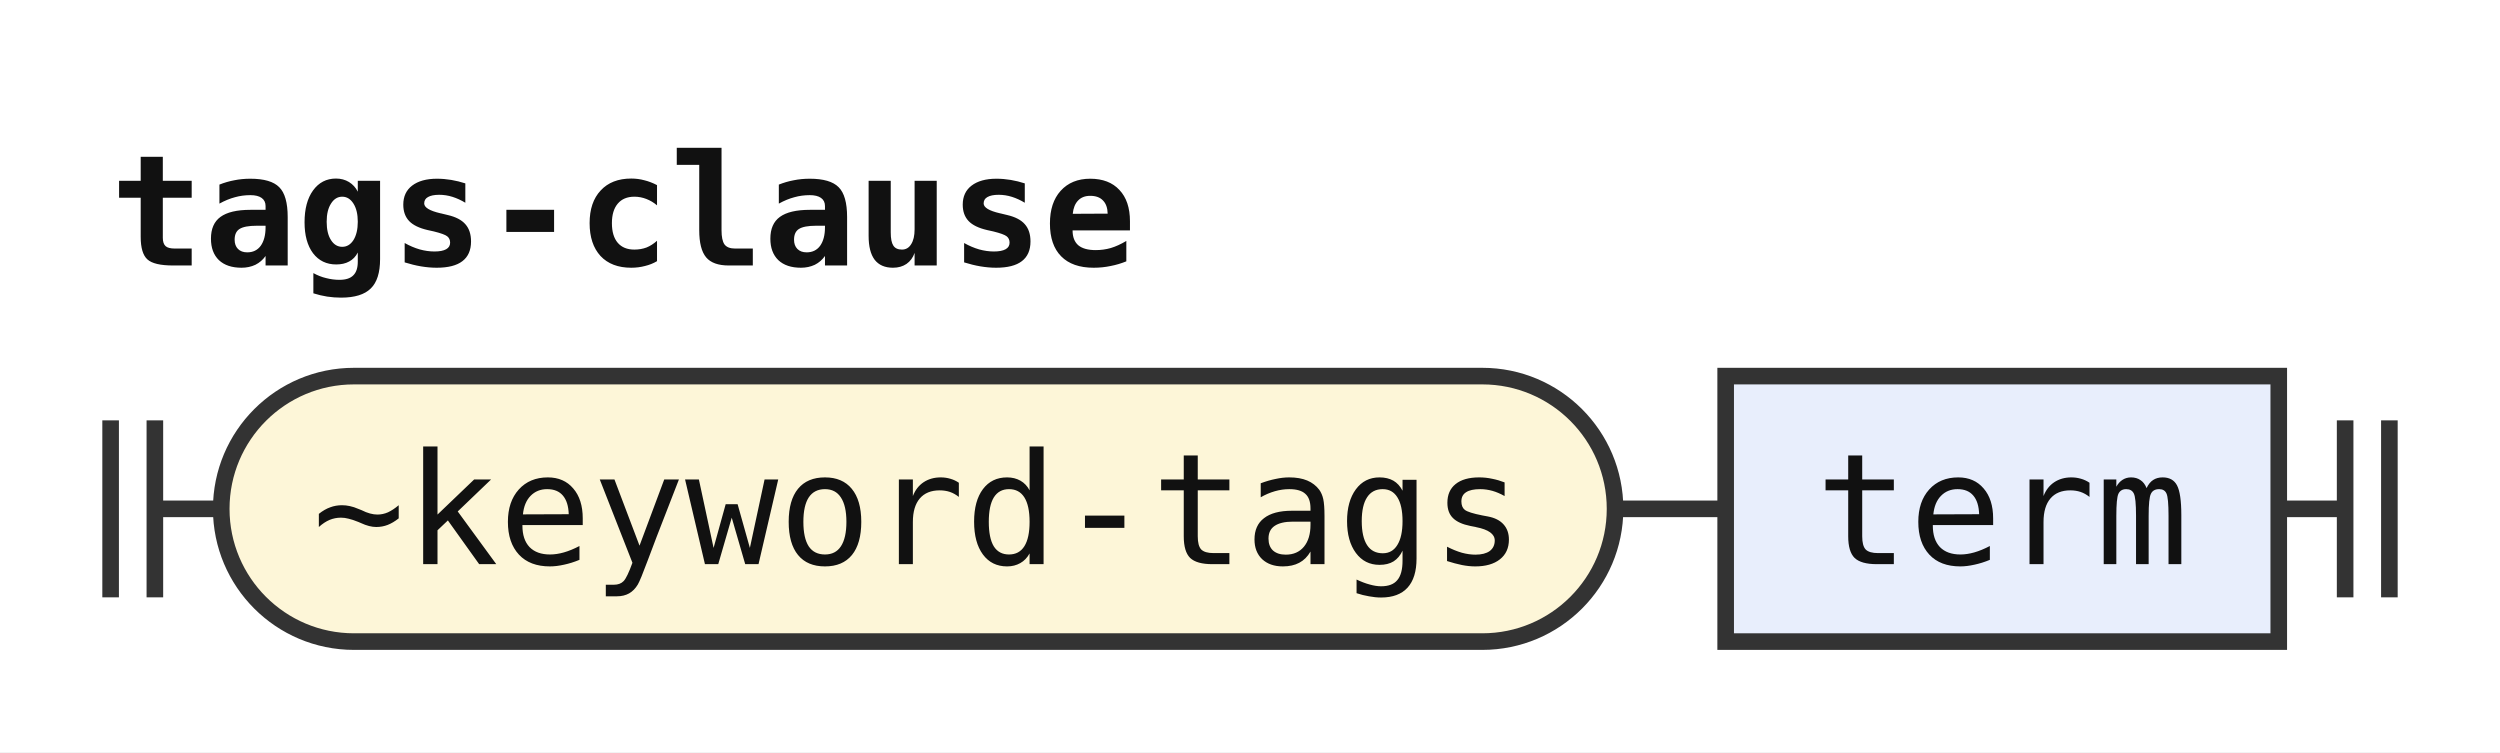
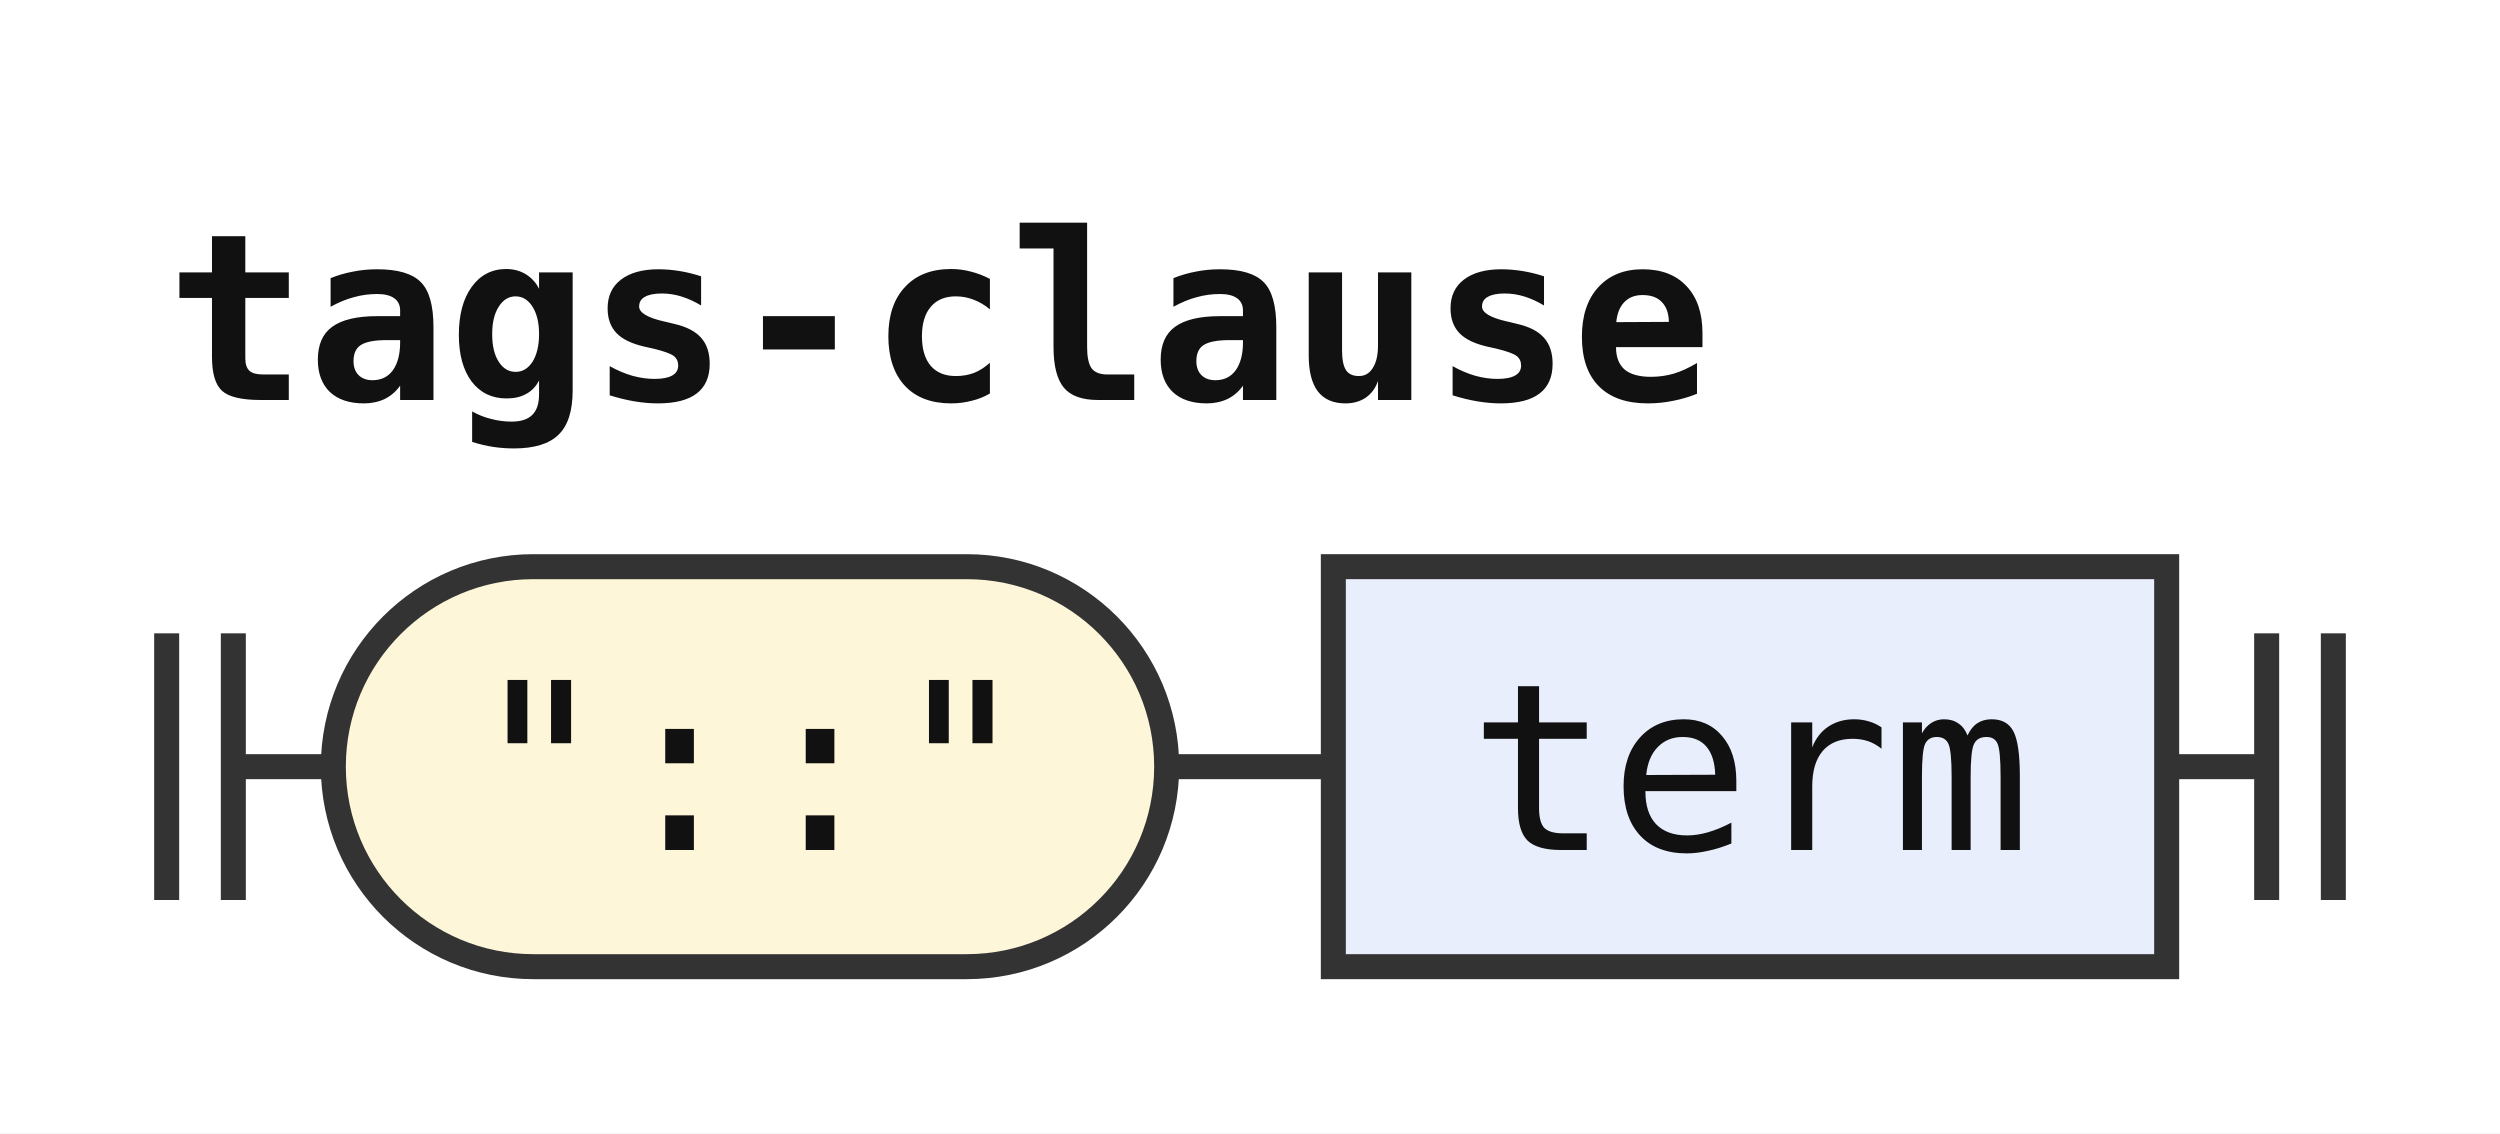
- <svg xmlns="http://www.w3.org/2000/svg" width="226" height="68" viewBox="0 0 226 68" role="img" aria-label="Railroad diagram of the rule tags-clause">
+ <svg xmlns="http://www.w3.org/2000/svg" width="150" height="68" viewBox="0 0 150 68" role="img" aria-label="Railroad diagram of the rule tags-clause">
  <style>path{fill:none;stroke:#333;stroke-width:1.5}.rule rect{fill:#e8eefc;stroke:#333;stroke-width:1.5}.terminal rect{fill:#fdf6d8;stroke:#333;stroke-width:1.5}text{font-family:ui-monospace,SFMono-Regular,Menlo,Consolas,"DejaVu Sans Mono","Liberation Mono",monospace;font-size:14px;fill:#111;text-anchor:middle}text.label{font-size:12px;font-style:italic;fill:#555;text-anchor:start}text.title{font-weight:bold;text-anchor:start}</style>
  <rect width="100%" height="100%" fill="#fff" />
  <text class="title" x="10" y="24" textLength="92.4" lengthAdjust="spacingAndGlyphs">tags-clause</text>
  <path d="M10 38v16m4 -16v16M14 46h6" />
  <g class="terminal">
-     <rect x="20" y="34" width="126" height="24" rx="12" />
-     <text x="83" y="51" textLength="109.2" lengthAdjust="spacingAndGlyphs">~keyword-tags</text>
+     <rect x="20" y="34" width="50" height="24" rx="12" />
+     <text x="45" y="51" textLength="33.6" lengthAdjust="spacingAndGlyphs">"::"</text>
  </g>
-   <path d="M146 46h10" />
+   <path d="M70 46h10" />
  <g class="rule">
-     <rect x="156" y="34" width="50" height="24" rx="0" />
-     <text x="181" y="51" textLength="33.6" lengthAdjust="spacingAndGlyphs">term</text>
+     <rect x="80" y="34" width="50" height="24" rx="0" />
+     <text x="105" y="51" textLength="33.6" lengthAdjust="spacingAndGlyphs">term</text>
  </g>
-   <path d="M206 46h6m0 -8v16m4 -16v16" />
+   <path d="M130 46h6m0 -8v16m4 -16v16" />
</svg>
